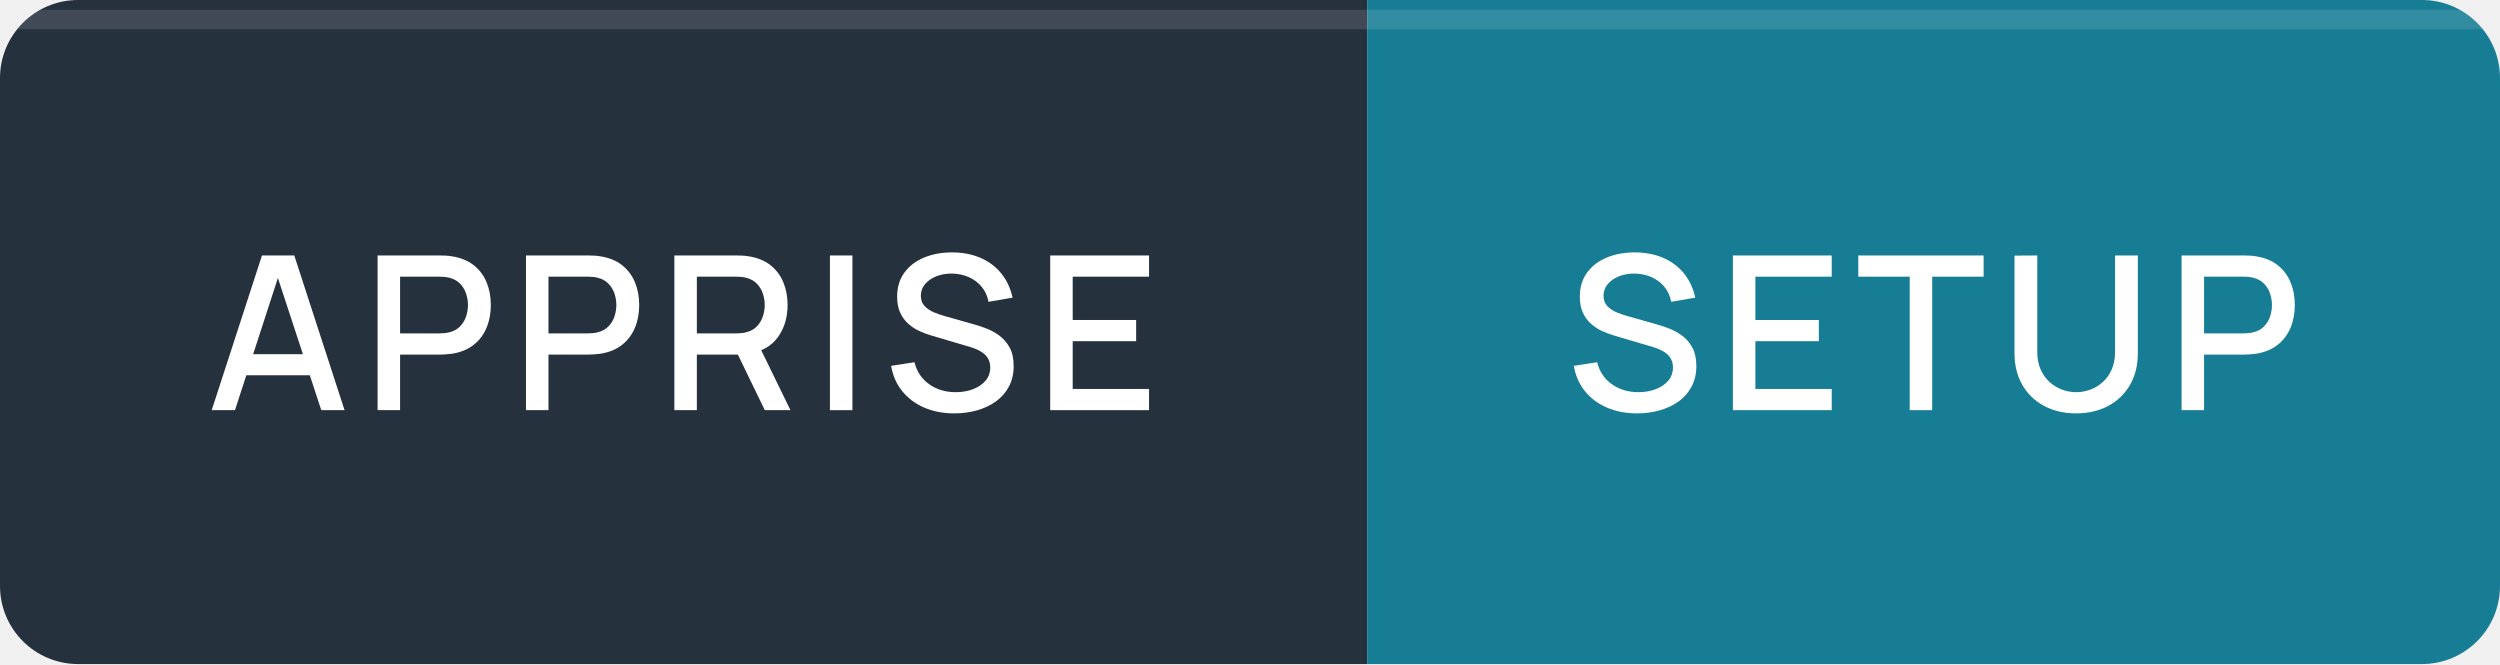
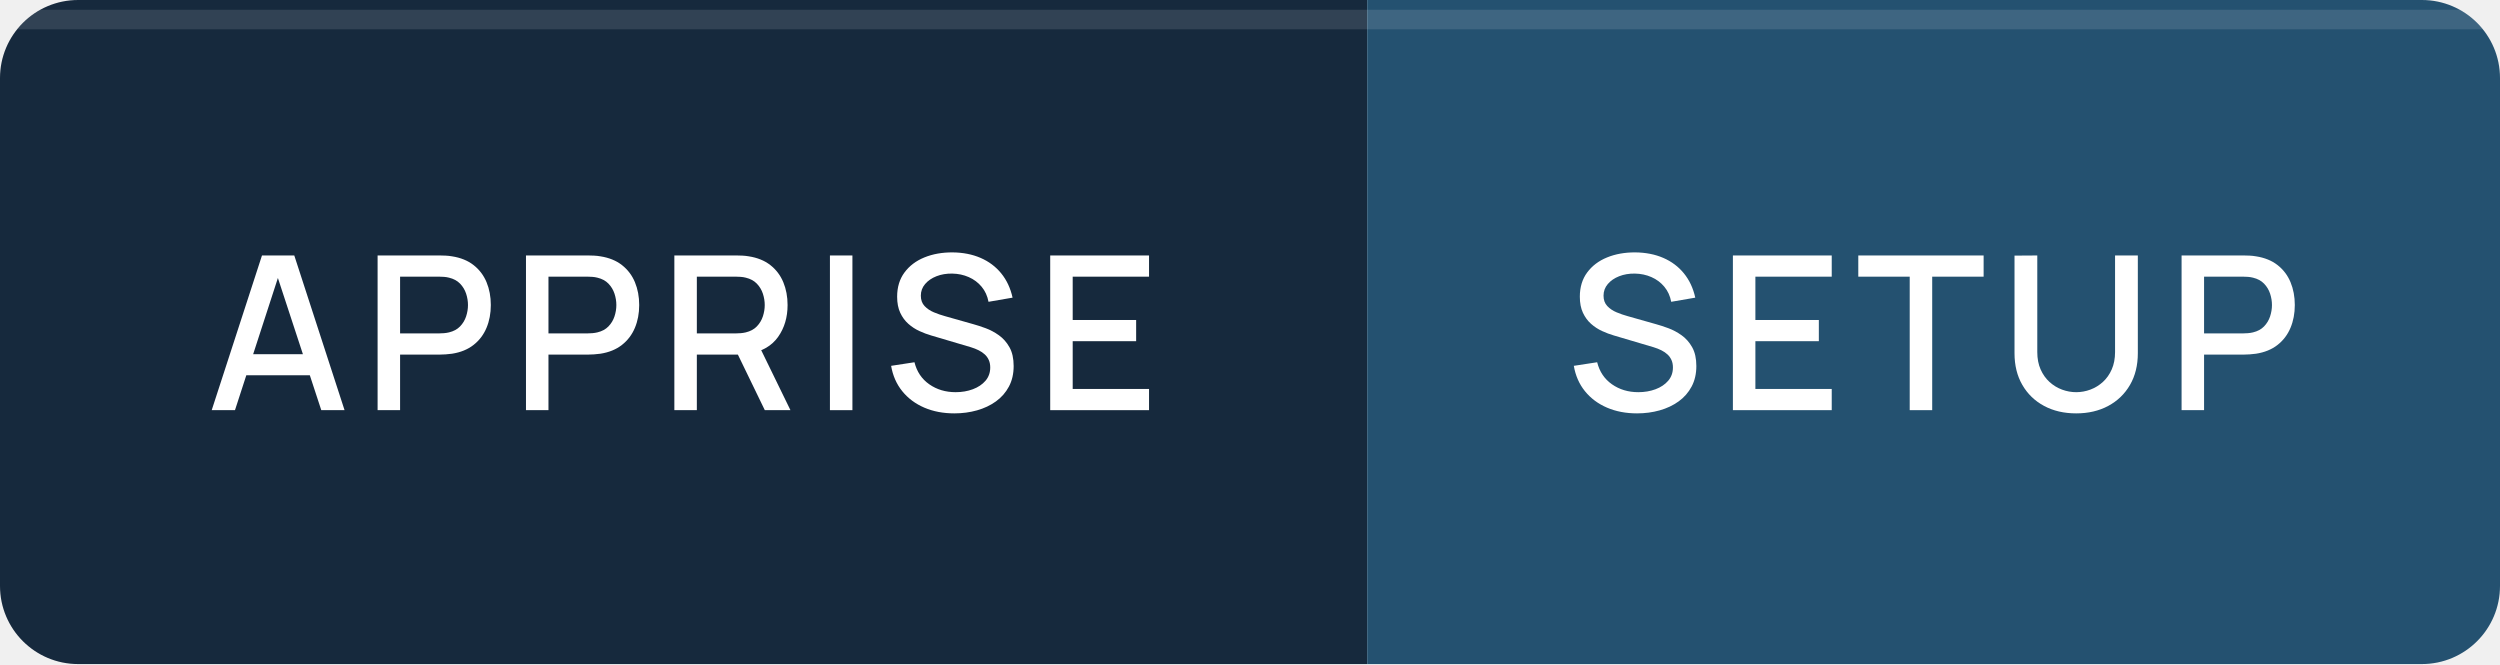
<svg xmlns="http://www.w3.org/2000/svg" width="128" height="34" viewBox="0 0 128 34" role="img" aria-label="APPRISE: SETUP">
  <defs>
    <path id="caption-0" d="M40 0 507.998 1440H808.671L1276.67 0H1059.999L628.668 1313.997H683.335L256.671 0ZM282.668 324.665V520.669H1034.668V324.665Z" />
    <path id="caption-1" d="M140 0V1440H722.002Q743.002 1440 774.002 1438.5Q805.002 1437 832.669 1432Q953.336 1413.333 1033.836 1350.166Q1114.336 1287 1154.17 1191.166Q1194.003 1095.333 1194.003 978.666Q1194.003 861.999 1153.836 766.165Q1113.67 670.332 1033.169 607.165Q952.669 543.998 832.669 525.332Q805.002 521.332 773.669 519.332Q742.335 517.332 722.002 517.332H349.337V0ZM349.337 714.668H714.001Q733.668 714.668 758.168 716.668Q782.668 718.668 804.668 724.002Q869.001 739.335 907.834 779.668Q946.666 820.001 963.999 872.834Q981.332 925.667 981.332 978.666Q981.332 1031.665 963.999 1084.498Q946.666 1137.33 907.834 1177.663Q869.001 1217.997 804.668 1233.33Q782.668 1238.997 758.168 1240.83Q733.668 1242.663 714.001 1242.663H349.337Z" />
    <path id="caption-2" d="M140 0V1440H722.002Q743.002 1440 774.002 1438.5Q805.002 1437 832.669 1432Q953.336 1413.333 1033.836 1350.166Q1114.336 1287 1154.17 1191.166Q1194.003 1095.333 1194.003 978.666Q1194.003 806.665 1106.003 682.332Q1018.003 557.998 842.002 527.331L756.666 517.332H349.337V0ZM981.998 0 697.998 586 908.669 640 1220.669 0ZM349.337 714.668H714.001Q733.668 714.668 758.168 716.668Q782.668 718.668 804.668 724.002Q869.001 739.335 907.834 779.668Q946.666 820.001 963.999 872.834Q981.332 925.667 981.332 978.666Q981.332 1031.665 963.999 1084.498Q946.666 1137.33 907.834 1177.663Q869.001 1217.997 804.668 1233.33Q782.668 1238.997 758.168 1240.83Q733.668 1242.663 714.001 1242.663H349.337Z" />
    <path id="caption-3" d="M160 0V1440H369.337V0Z" />
    <path id="caption-4" d="M662.001 -30Q506.668 -30 382.167 23.5Q257.667 77 177.167 176.334Q96.667 275.668 73.334 412.668L290.671 446.002Q323.671 314.003 428.67 240.67Q533.67 167.337 674.002 167.337Q760.667 167.337 834 194.67Q907.333 222.003 951.666 273.502Q995.999 325.001 995.999 397.334Q995.999 436.333 982.666 466.332Q969.333 496.332 945.5 518.498Q921.667 540.665 888.334 557.331Q855.001 573.998 815.335 585.998L446.001 695.331Q392.002 710.998 336.168 736.664Q280.335 762.331 233.668 803.664Q187.001 844.997 158.167 906.664Q129.334 968.331 129.334 1055.999Q129.334 1189.333 197.834 1281.833Q266.334 1374.333 383.001 1421.833Q499.668 1469.333 644.668 1468.667Q791.002 1467.333 906.335 1417.333Q1021.669 1367.333 1098.169 1273.5Q1174.669 1179.667 1204.003 1047.333L979.999 1008.666Q964.665 1090.332 915.999 1148.831Q867.333 1207.331 796 1238.664Q724.667 1269.996 642.002 1271.33Q561.669 1272.663 495.503 1246.664Q429.337 1220.664 389.671 1173.998Q350.004 1127.332 350.004 1065.999Q350.004 1006 384.837 969.167Q419.67 932.334 471.337 910.834Q523.003 889.335 574.002 875.335L840.001 800.002Q890.002 786.335 953.669 762.835Q1017.336 739.335 1076.836 697.002Q1136.336 654.668 1175.169 585.501Q1214.003 516.335 1214.003 410.668Q1214.003 302.334 1170.003 219.667Q1126.002 137 1049.335 81.667Q972.668 26.333 873.001 -1.833Q773.335 -30 662.001 -30Z" />
    <path id="caption-5" d="M140 0V1440H1060.001V1242.663H349.337V839.336H940.001V641.999H349.337V197.337H1060.001V0Z" />
    <path id="caption-6" d="M498.665 0V1242.663H20V1440H1186.667V1242.663H708.002V0Z" />
    <path id="caption-7" d="M714.001 -30Q544.667 -30 415.334 39.333Q286 108.667 213 234.5Q140 360.334 140 530.001V1438.667L352.004 1440V540.667Q352.004 449.001 383.003 379.169Q414.003 309.336 466.002 262.17Q518.002 215.003 582.668 191.17Q647.334 167.337 714.001 167.337Q782.001 167.337 846.667 191.504Q911.333 215.67 962.999 262.836Q1014.665 310.003 1045.331 379.835Q1075.998 449.668 1075.998 540.667V1440H1288.001V530.001Q1288.001 360.667 1215.001 234.834Q1142.001 109 1012.668 39.5Q883.334 -30 714.001 -30Z" />
  </defs>
  <g font-family="Segoe UI, Arial, sans-serif">
    <clipPath id="edge">
      <rect width="128" height="34" rx="4" />
    </clipPath>
    <g clip-path="url(#edge)">
-       <rect width="70" height="34" fill="#26313e" />
-       <rect x="70" width="58" height="34" fill="#167d95" />
+       <rect width="70" height="34" fill="#16293d" />
+       <rect x="70" width="58" height="34" fill="#245170" />
      <path d="M0 1H128" stroke="#fff" opacity=".12" />
    </g>
    <g fill="#fff" font-size="11" font-weight="600" letter-spacing=".7" text-anchor="middle">
      <g aria-label="APPRISE" fill="#fff" transform="translate(10.6195 21) scale(0.0055 -0.0055)">
        <use href="#caption-0" transform="translate(0 0)" />
        <use href="#caption-1" transform="translate(1444.27 0)" />
        <use href="#caption-1" transform="translate(2825.55 0)" />
        <use href="#caption-2" transform="translate(4206.82 0)" />
        <use href="#caption-3" transform="translate(5635.09 0)" />
        <use href="#caption-4" transform="translate(6291.36 0)" />
        <use href="#caption-5" transform="translate(7705.64 0)" />
      </g>
      <g aria-label="SETUP" fill="#fff" transform="translate(80.176 21) scale(0.0055 -0.0055)">
        <use href="#caption-4" transform="translate(0 0)" />
        <use href="#caption-5" transform="translate(1414.27 0)" />
        <use href="#caption-6" transform="translate(2701.55 0)" />
        <use href="#caption-7" transform="translate(4035.82 0)" />
        <use href="#caption-1" transform="translate(5591.09 0)" />
      </g>
    </g>
  </g>
</svg>
